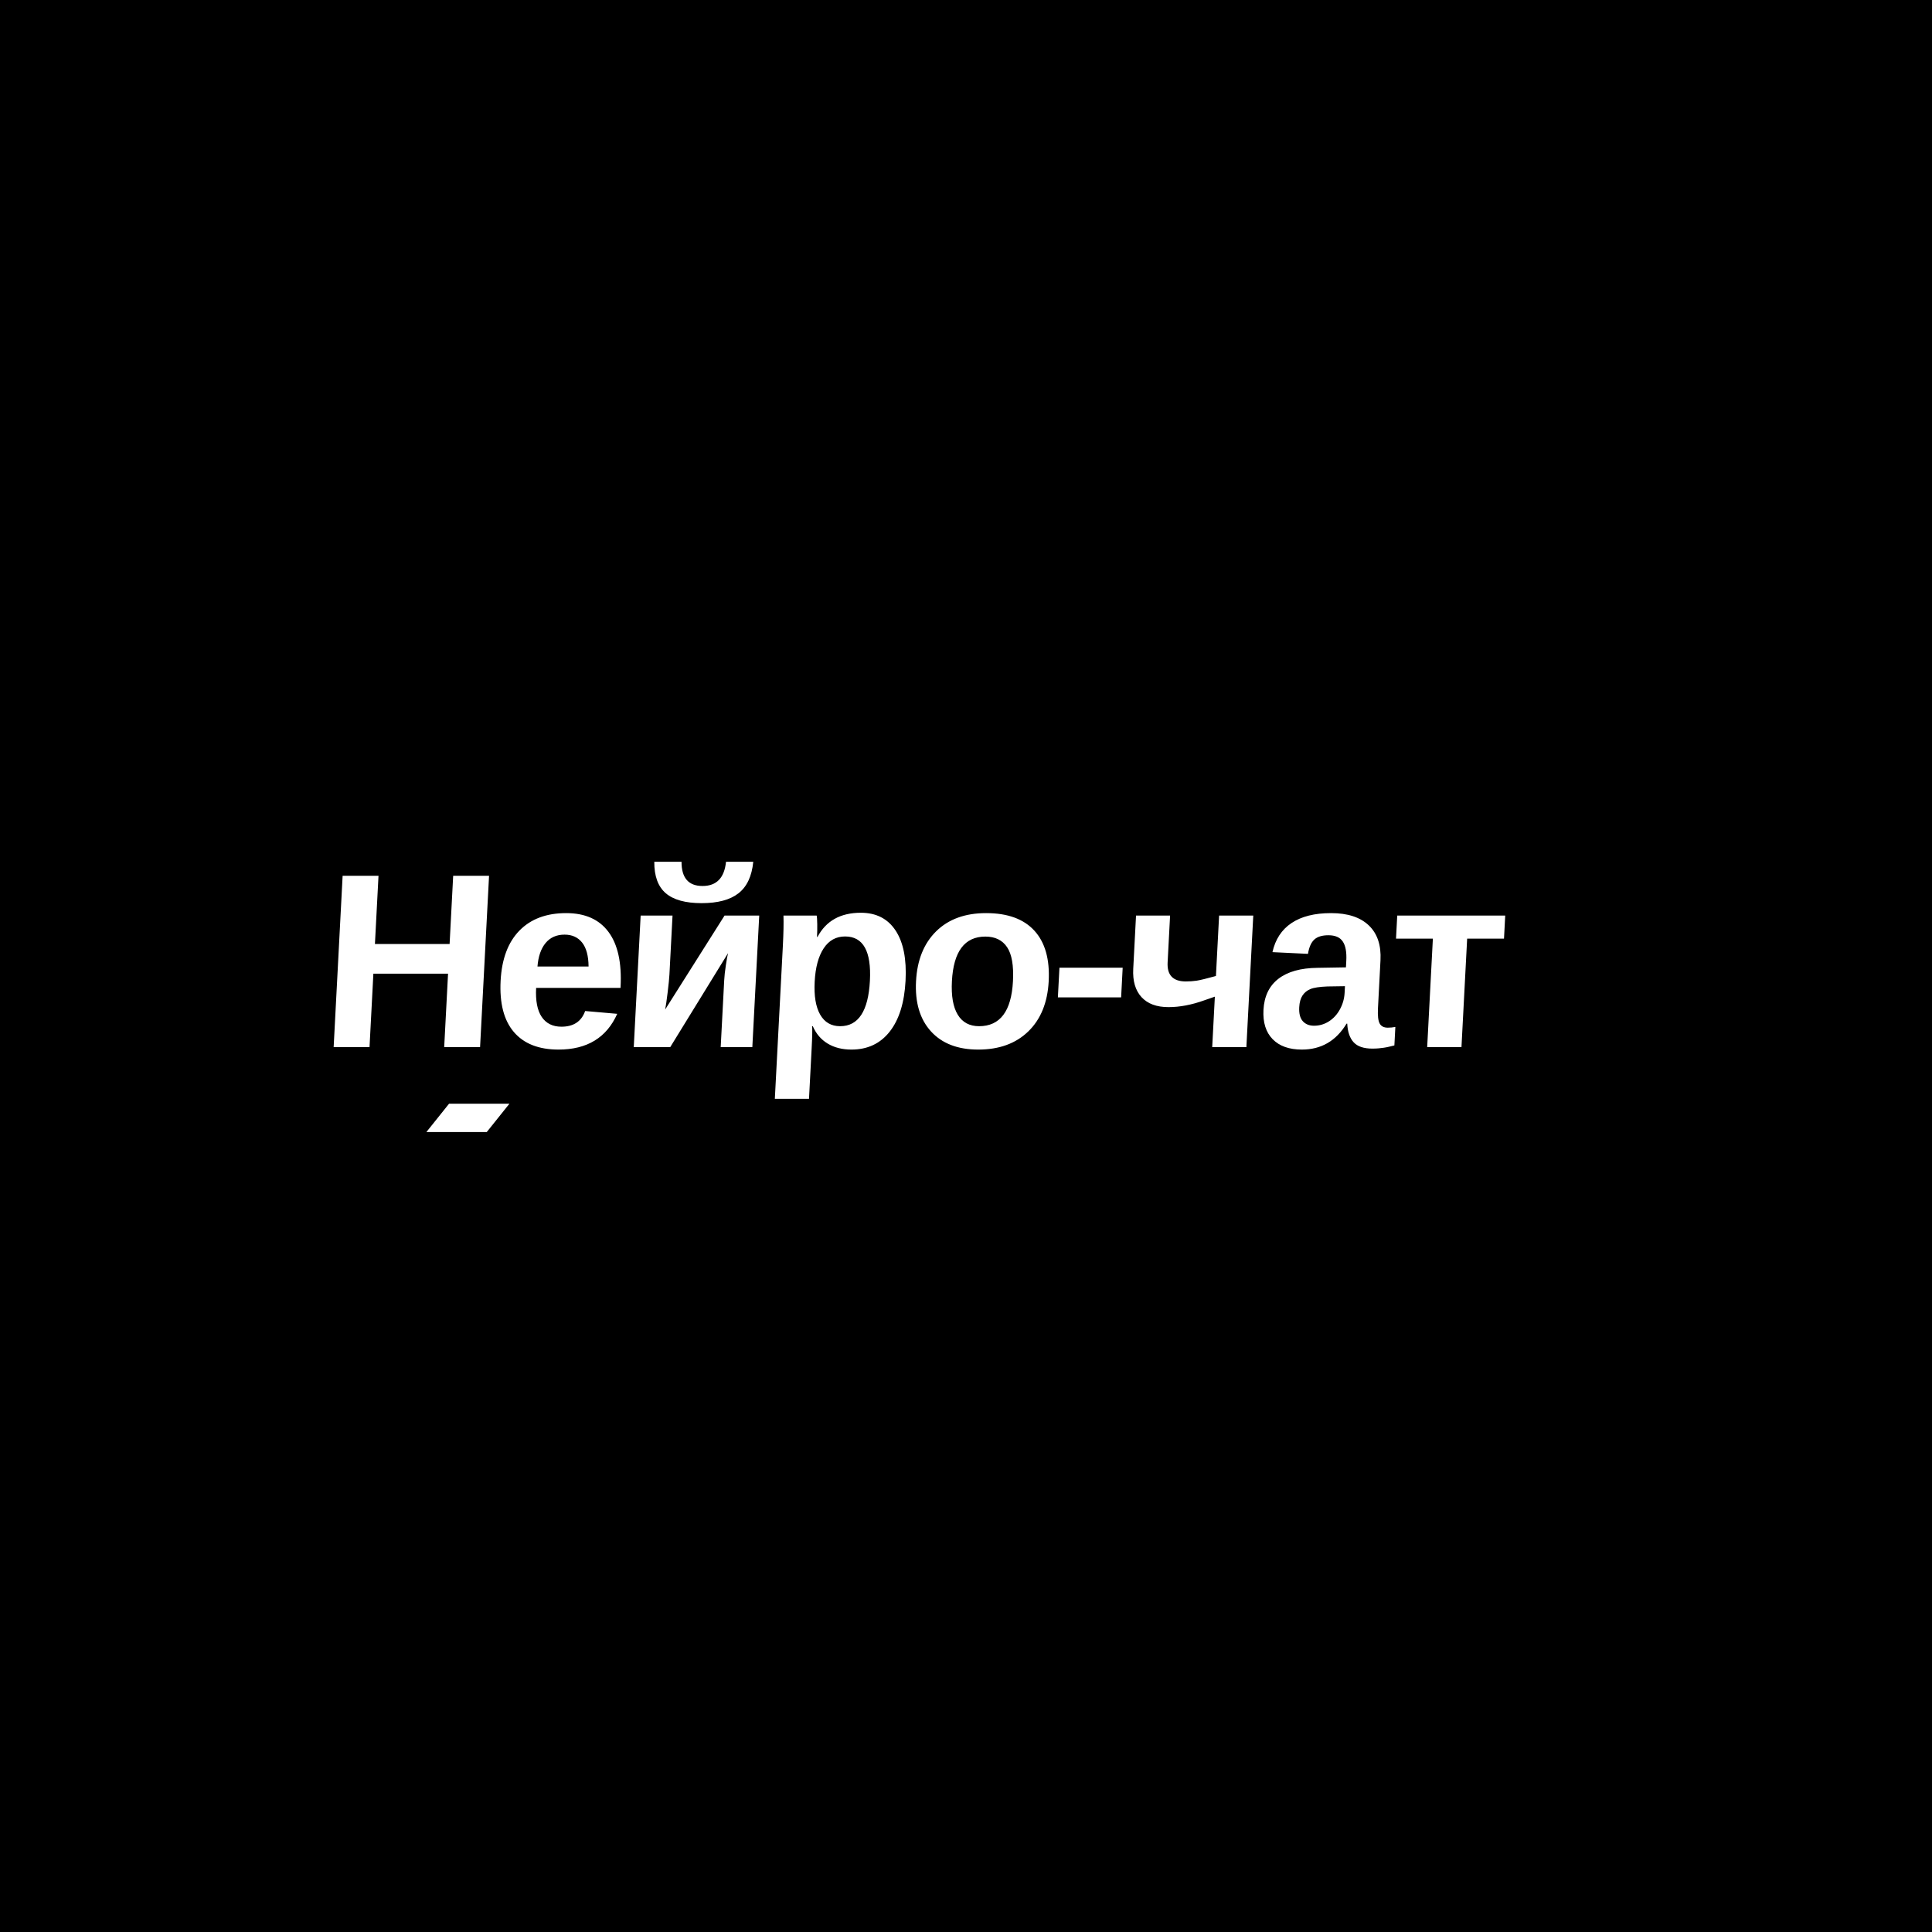
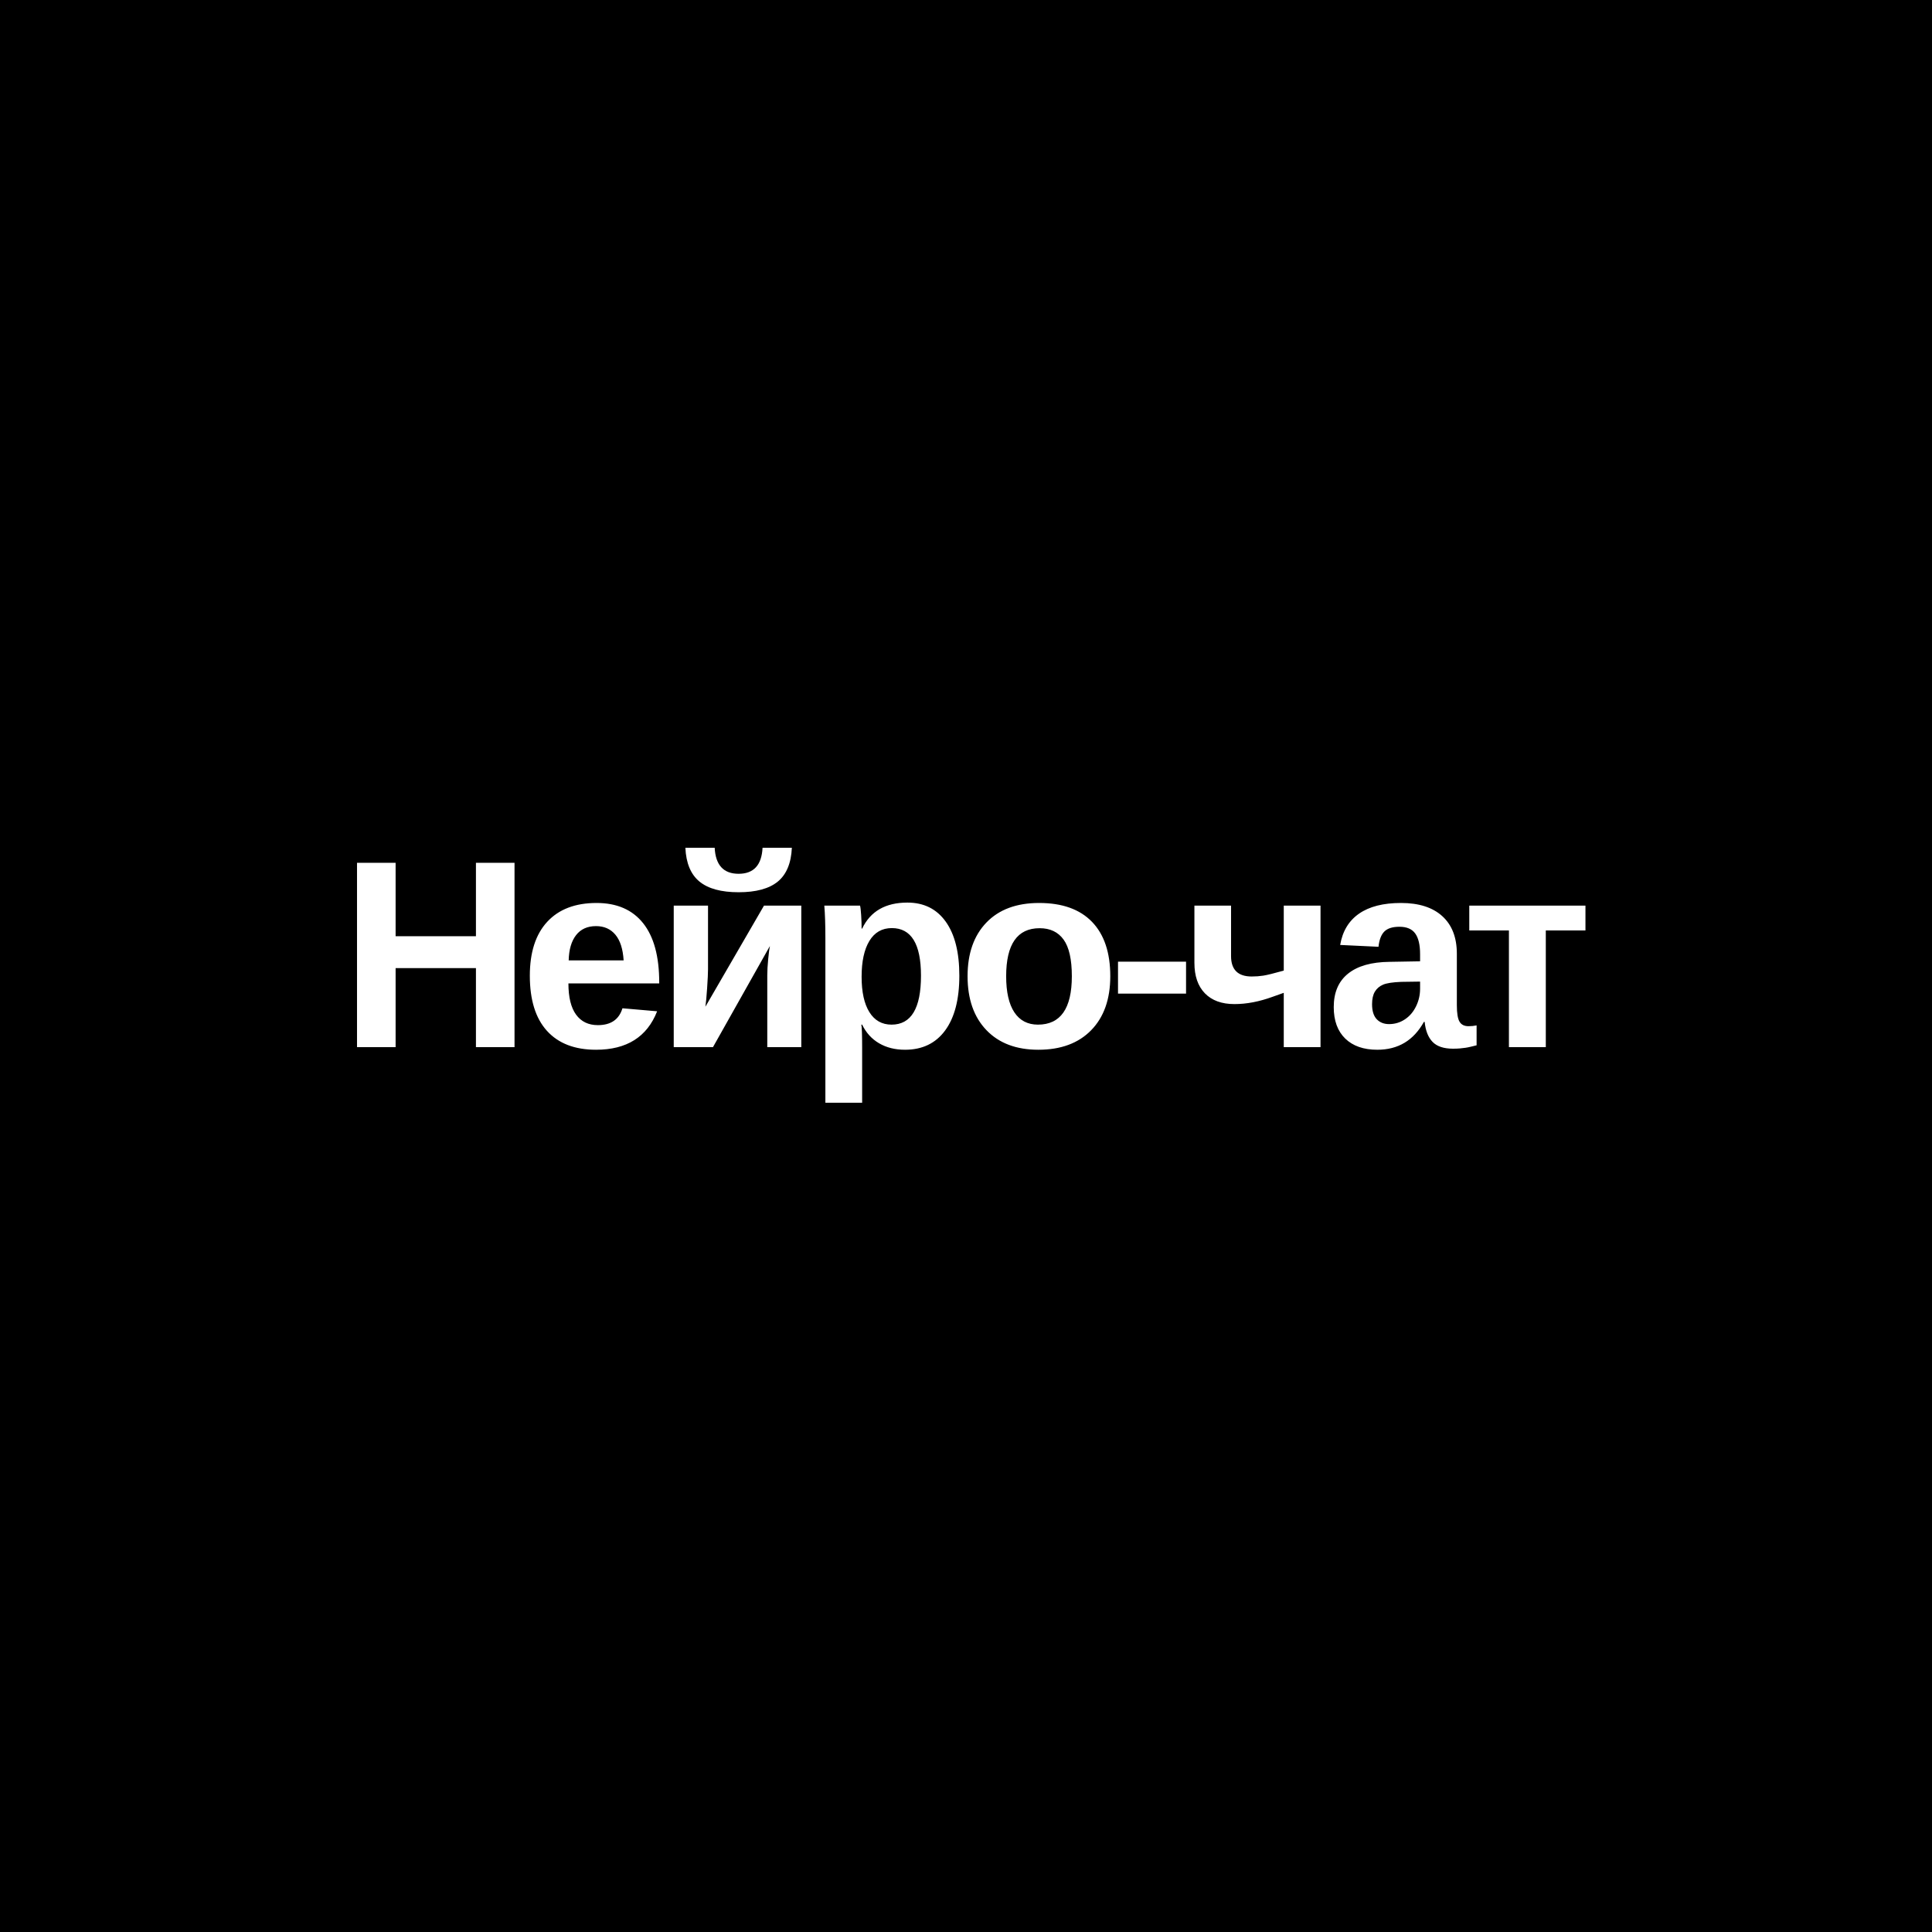
<svg xmlns="http://www.w3.org/2000/svg" viewBox="0 0 1024 1024">
  <rect width="1024" height="1024" fill="#000000" />
-   <g fill="#FFFFFF" font-family="Arial, Helvetica, sans-serif" font-size="132" font-weight="700" letter-spacing="-5">
-     <text x="512" y="555" text-anchor="middle" transform="skewX(-3)">
-       Нейро-чат
-     </text>
-   </g>
-   <path d="M238 585 L270 585 L258 600 L226 600 Z" fill="#FFFFFF" />
+   <text x="512" y="555" text-anchor="middle" fill="#FFFFFF" font-family="Trebuchet MS, Arial, Helvetica, sans-serif" font-size="142" font-weight="700" letter-spacing="-7">
+     Нейро-чат
+   </text>
</svg>
